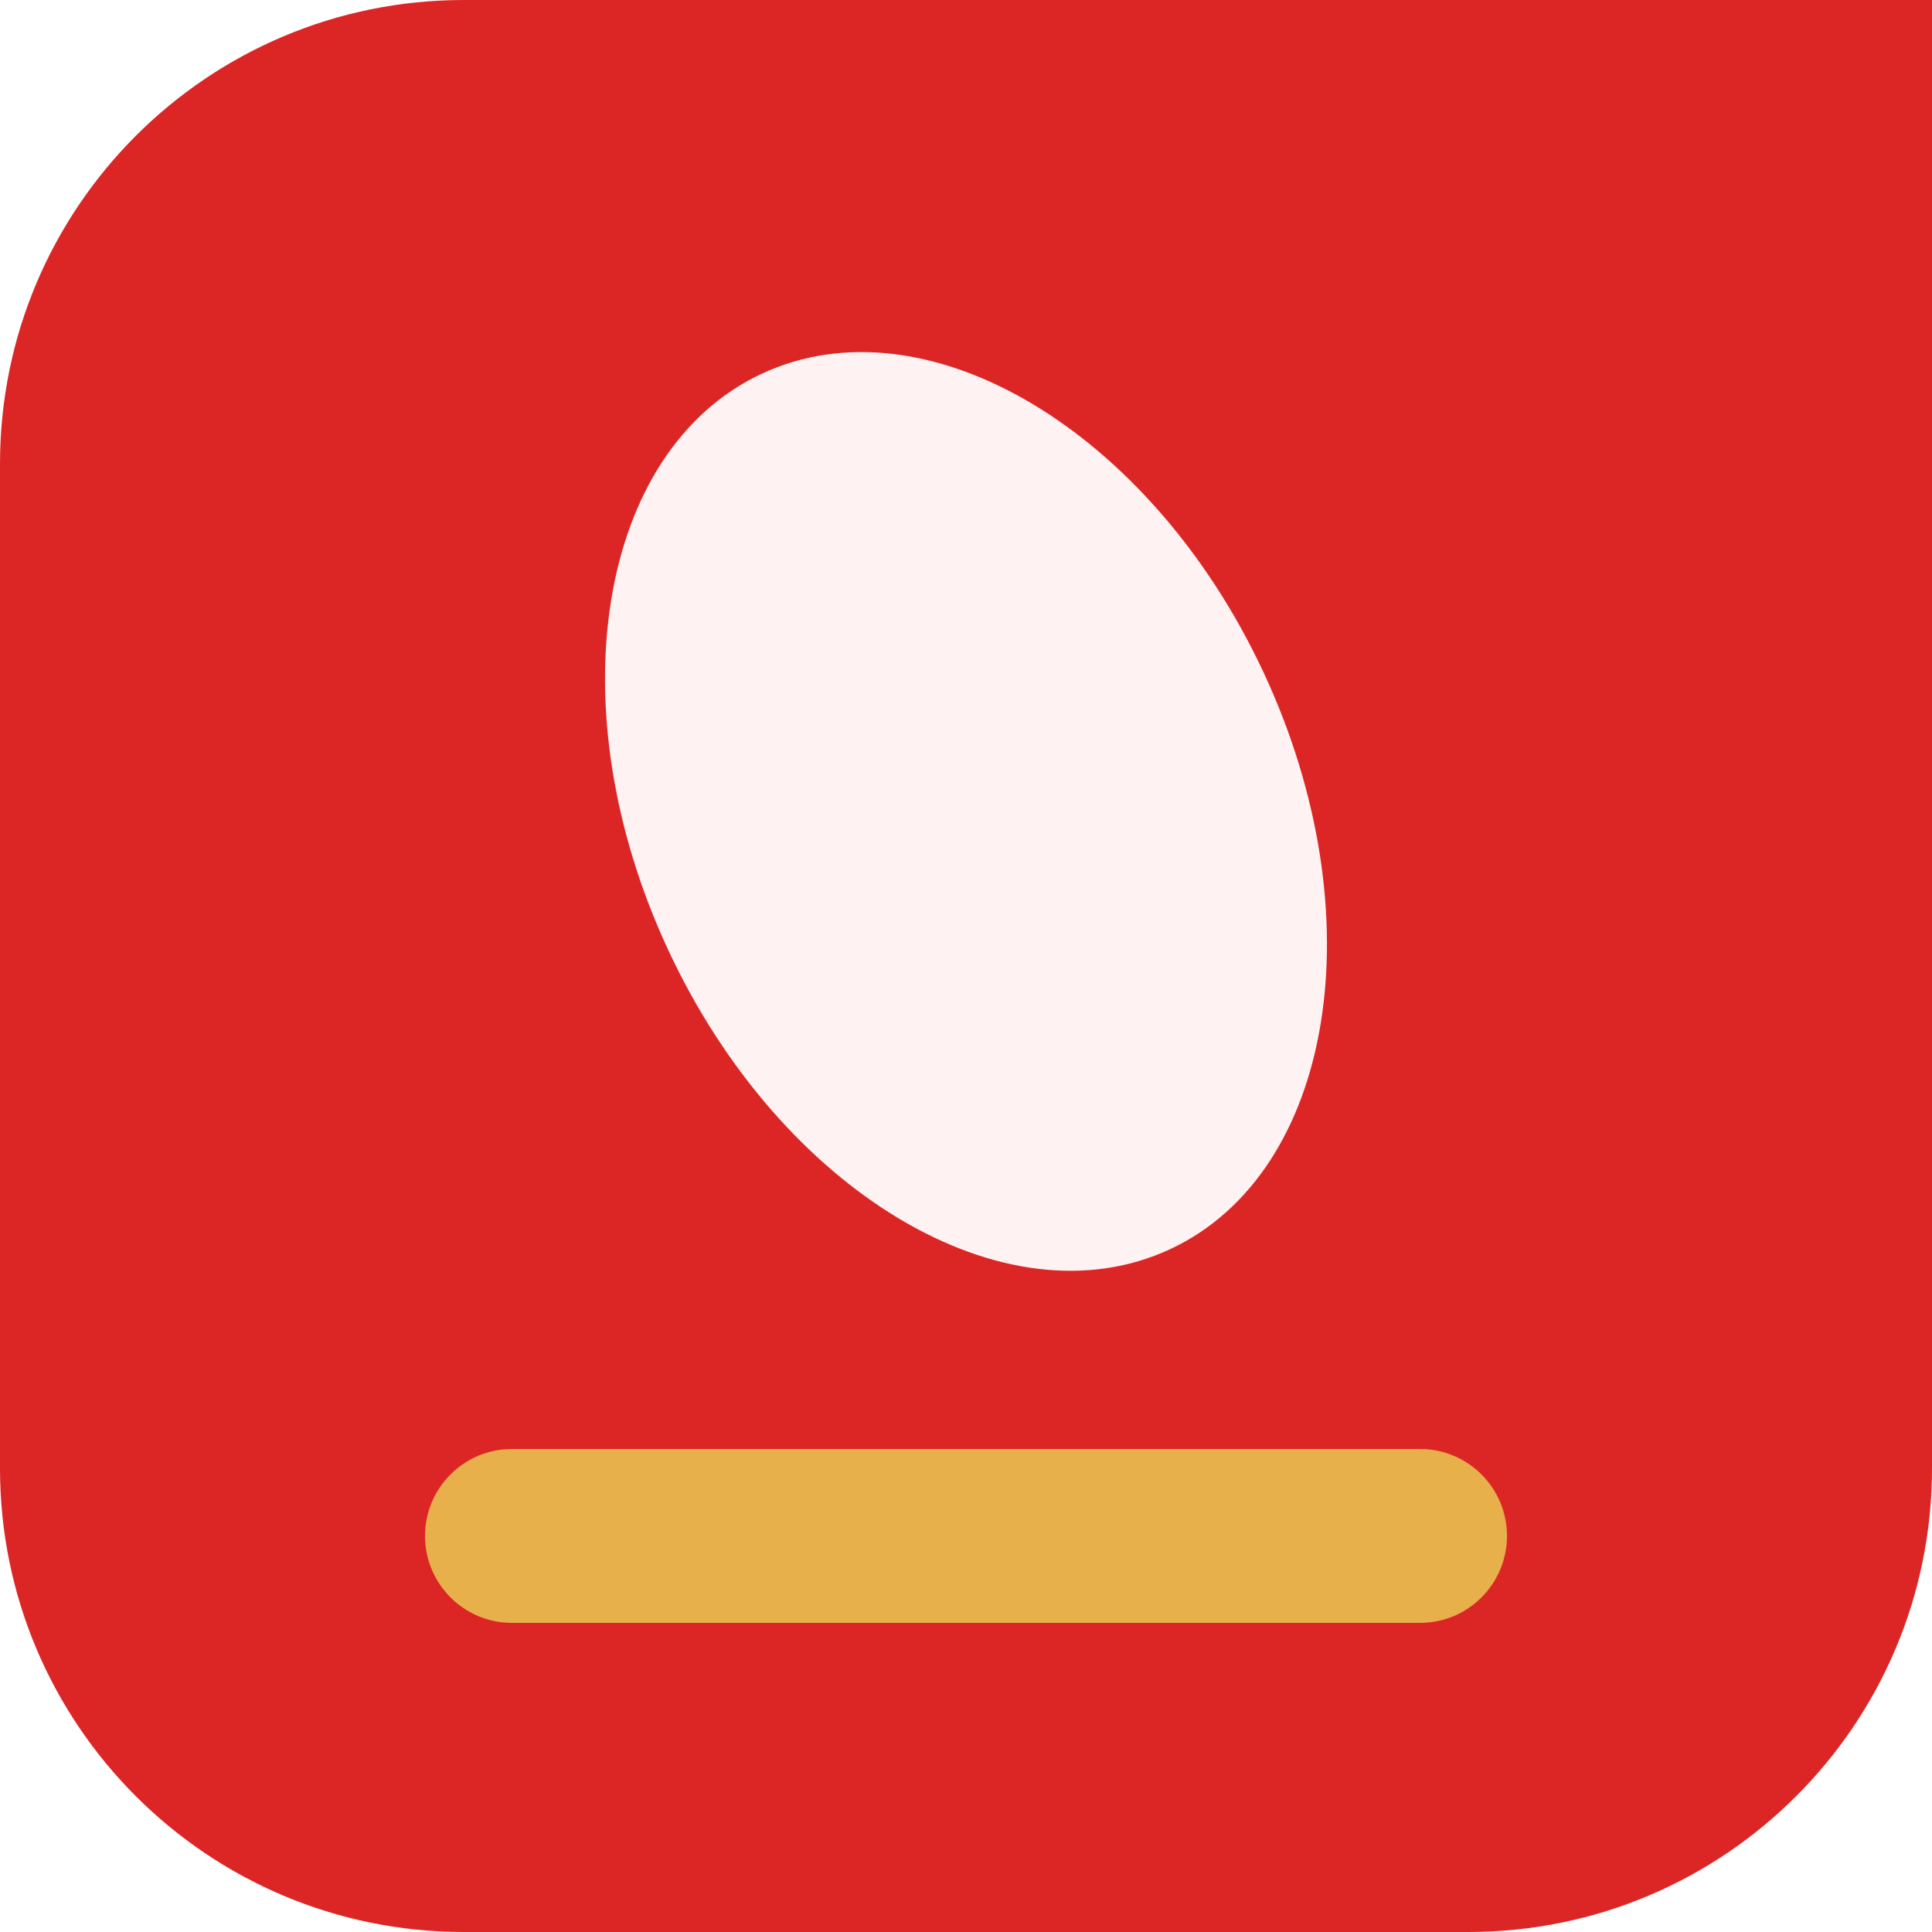
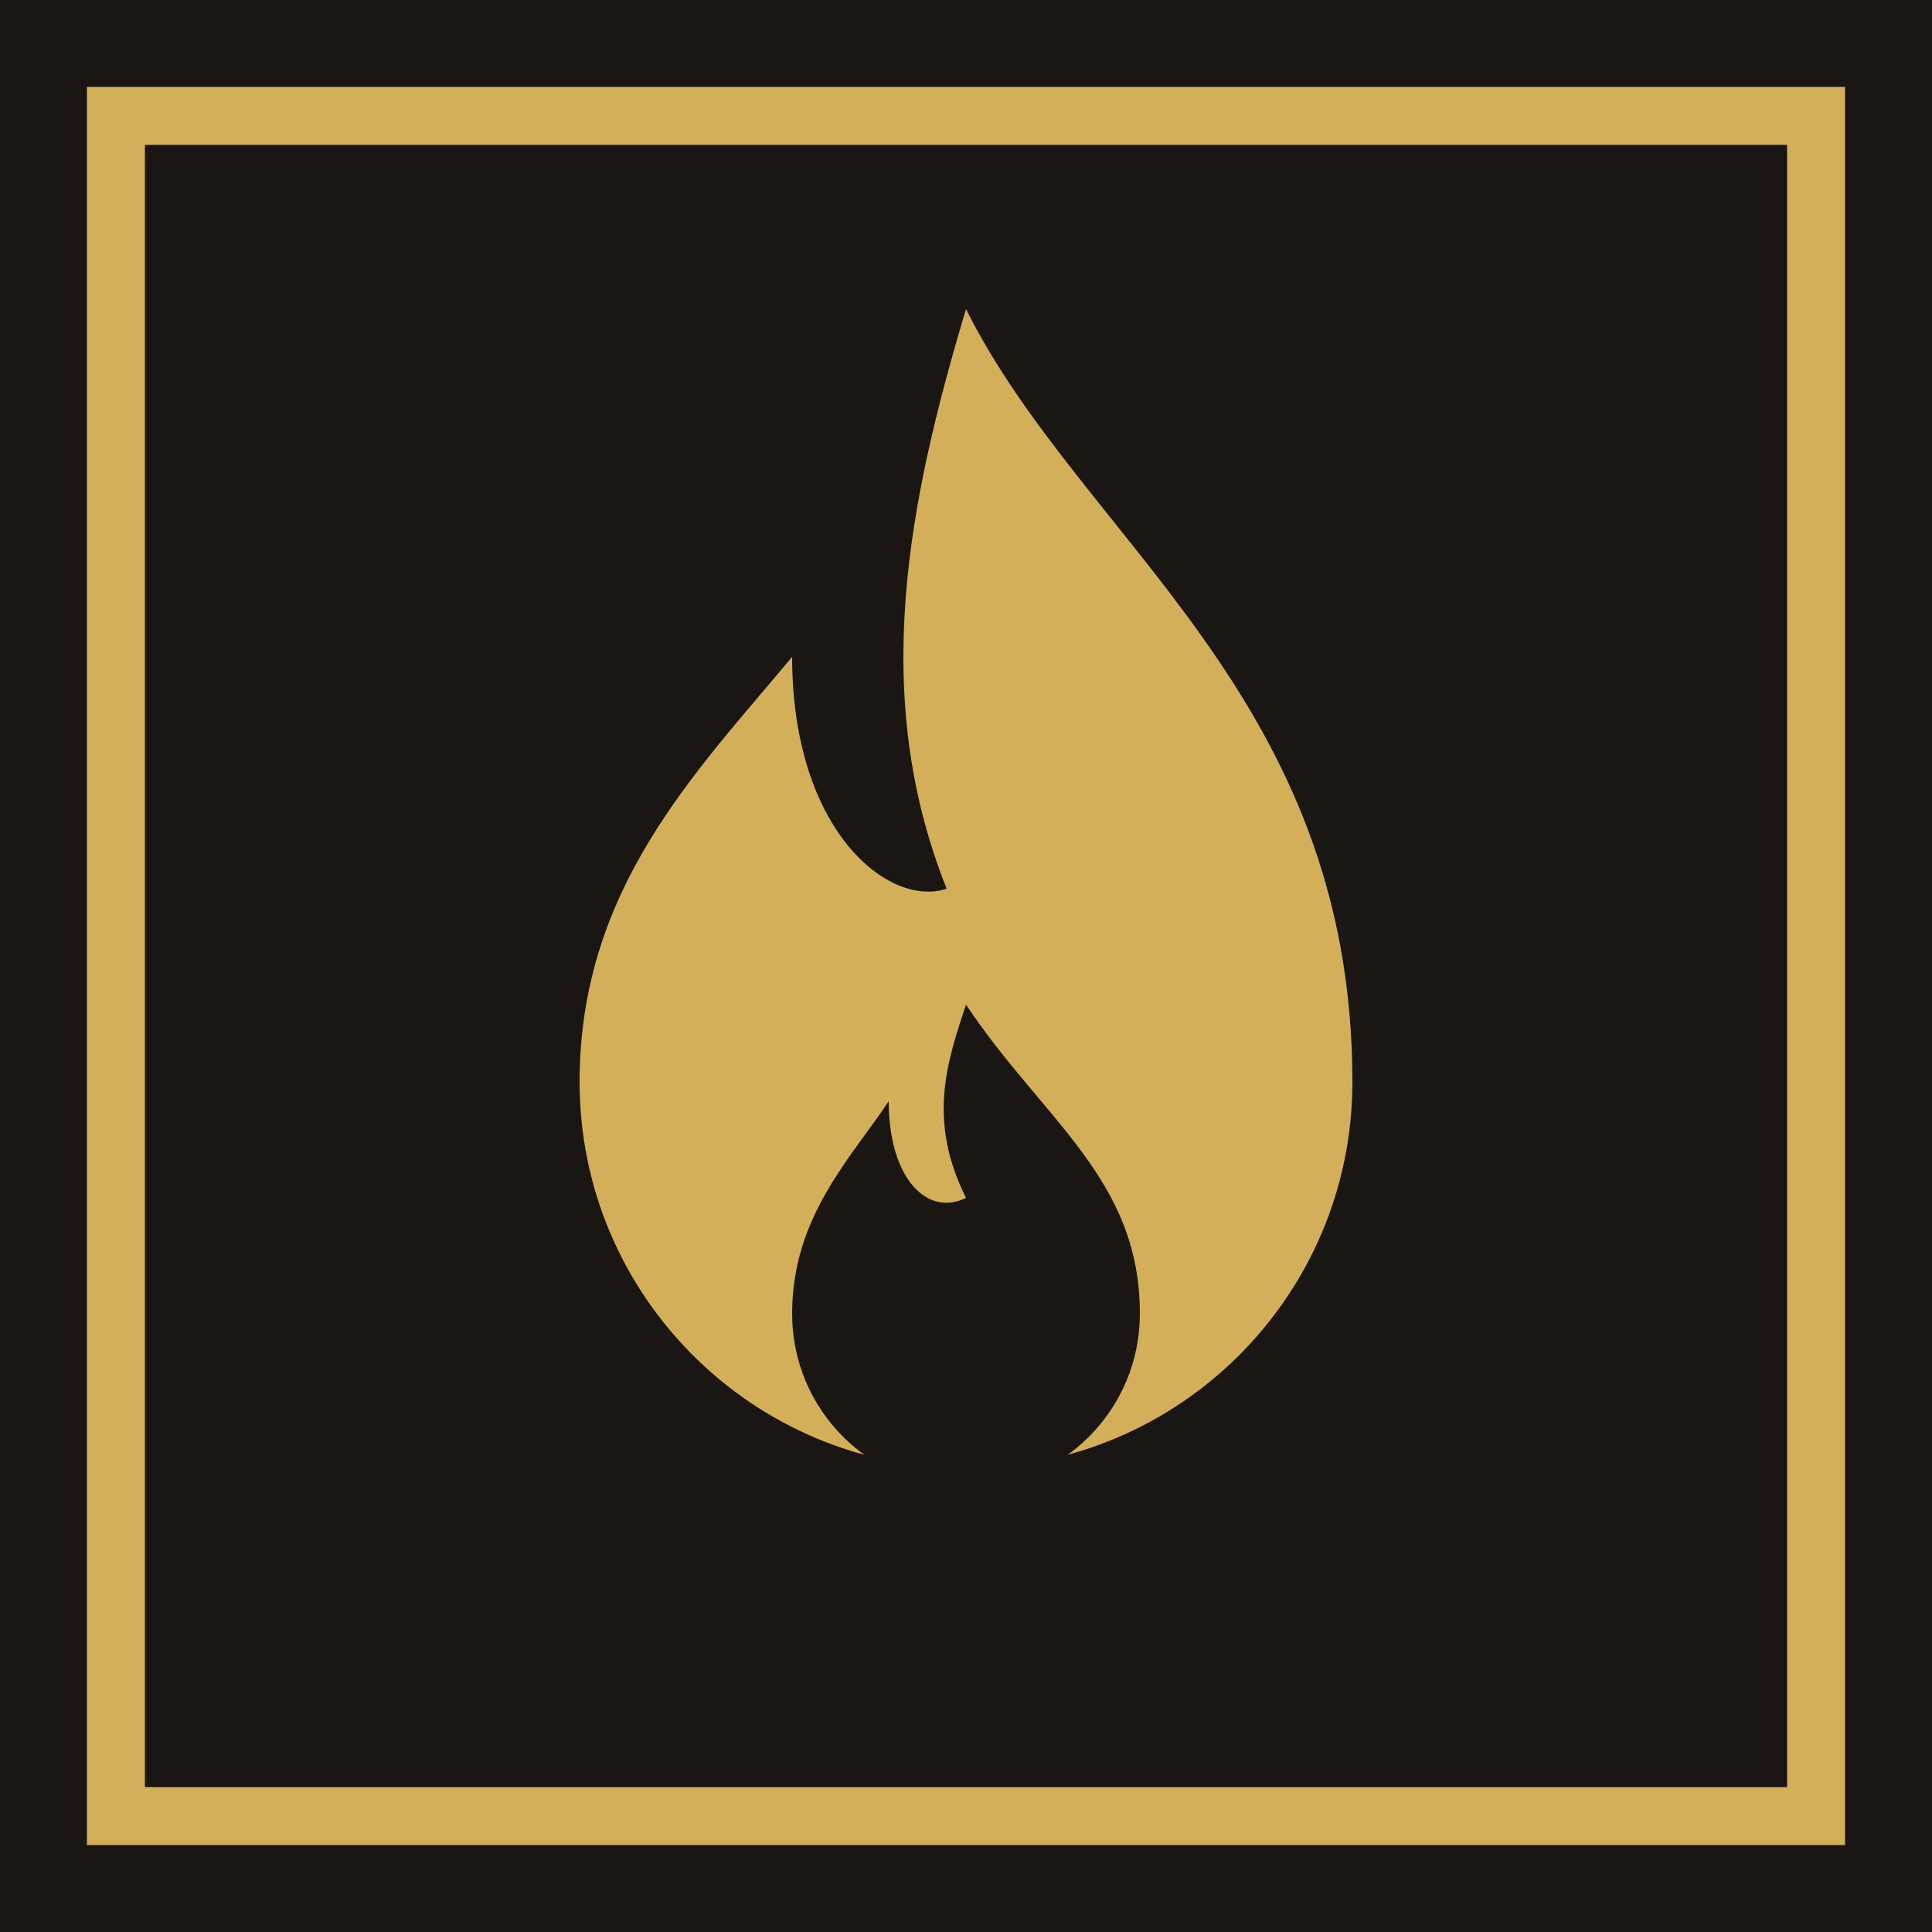
<svg xmlns="http://www.w3.org/2000/svg" viewBox="0 0 100 100">
-   <path d="M24 0 H100 V76 A24 24 0 0 1 76 100 H24 A24 24 0 0 1 0 76 V24 A24 24 0 0 1 24 0 Z" fill="#dc2626" />
-   <ellipse cx="50" cy="42" rx="17" ry="25" transform="rotate(-25 50 42)" fill="#fef2f2" />
-   <rect x="22" y="75" width="56" height="9" rx="4.5" fill="#e8b04b" />
+   <rect width="100" height="100" fill="#1a1613" />
+   <rect x="6" y="6" width="88" height="88" fill="none" stroke="#d4af5a" stroke-width="3" />
+   <path d="M50 16c6 12 20 20 20 40a20 20 0 0 1-40 0c0-10 6-16 11-22 0 9 5 13 8 12-4-10-2-20 1-30z" fill="#d4af5a" />
+   <path d="M50 52c4 6 9 9 9 16a9 9 0 0 1-18 0c0-5 3-8 5-11 0 4 2 6 4 5-2-4-1-7 0-10z" fill="#1a1613" />
</svg>
